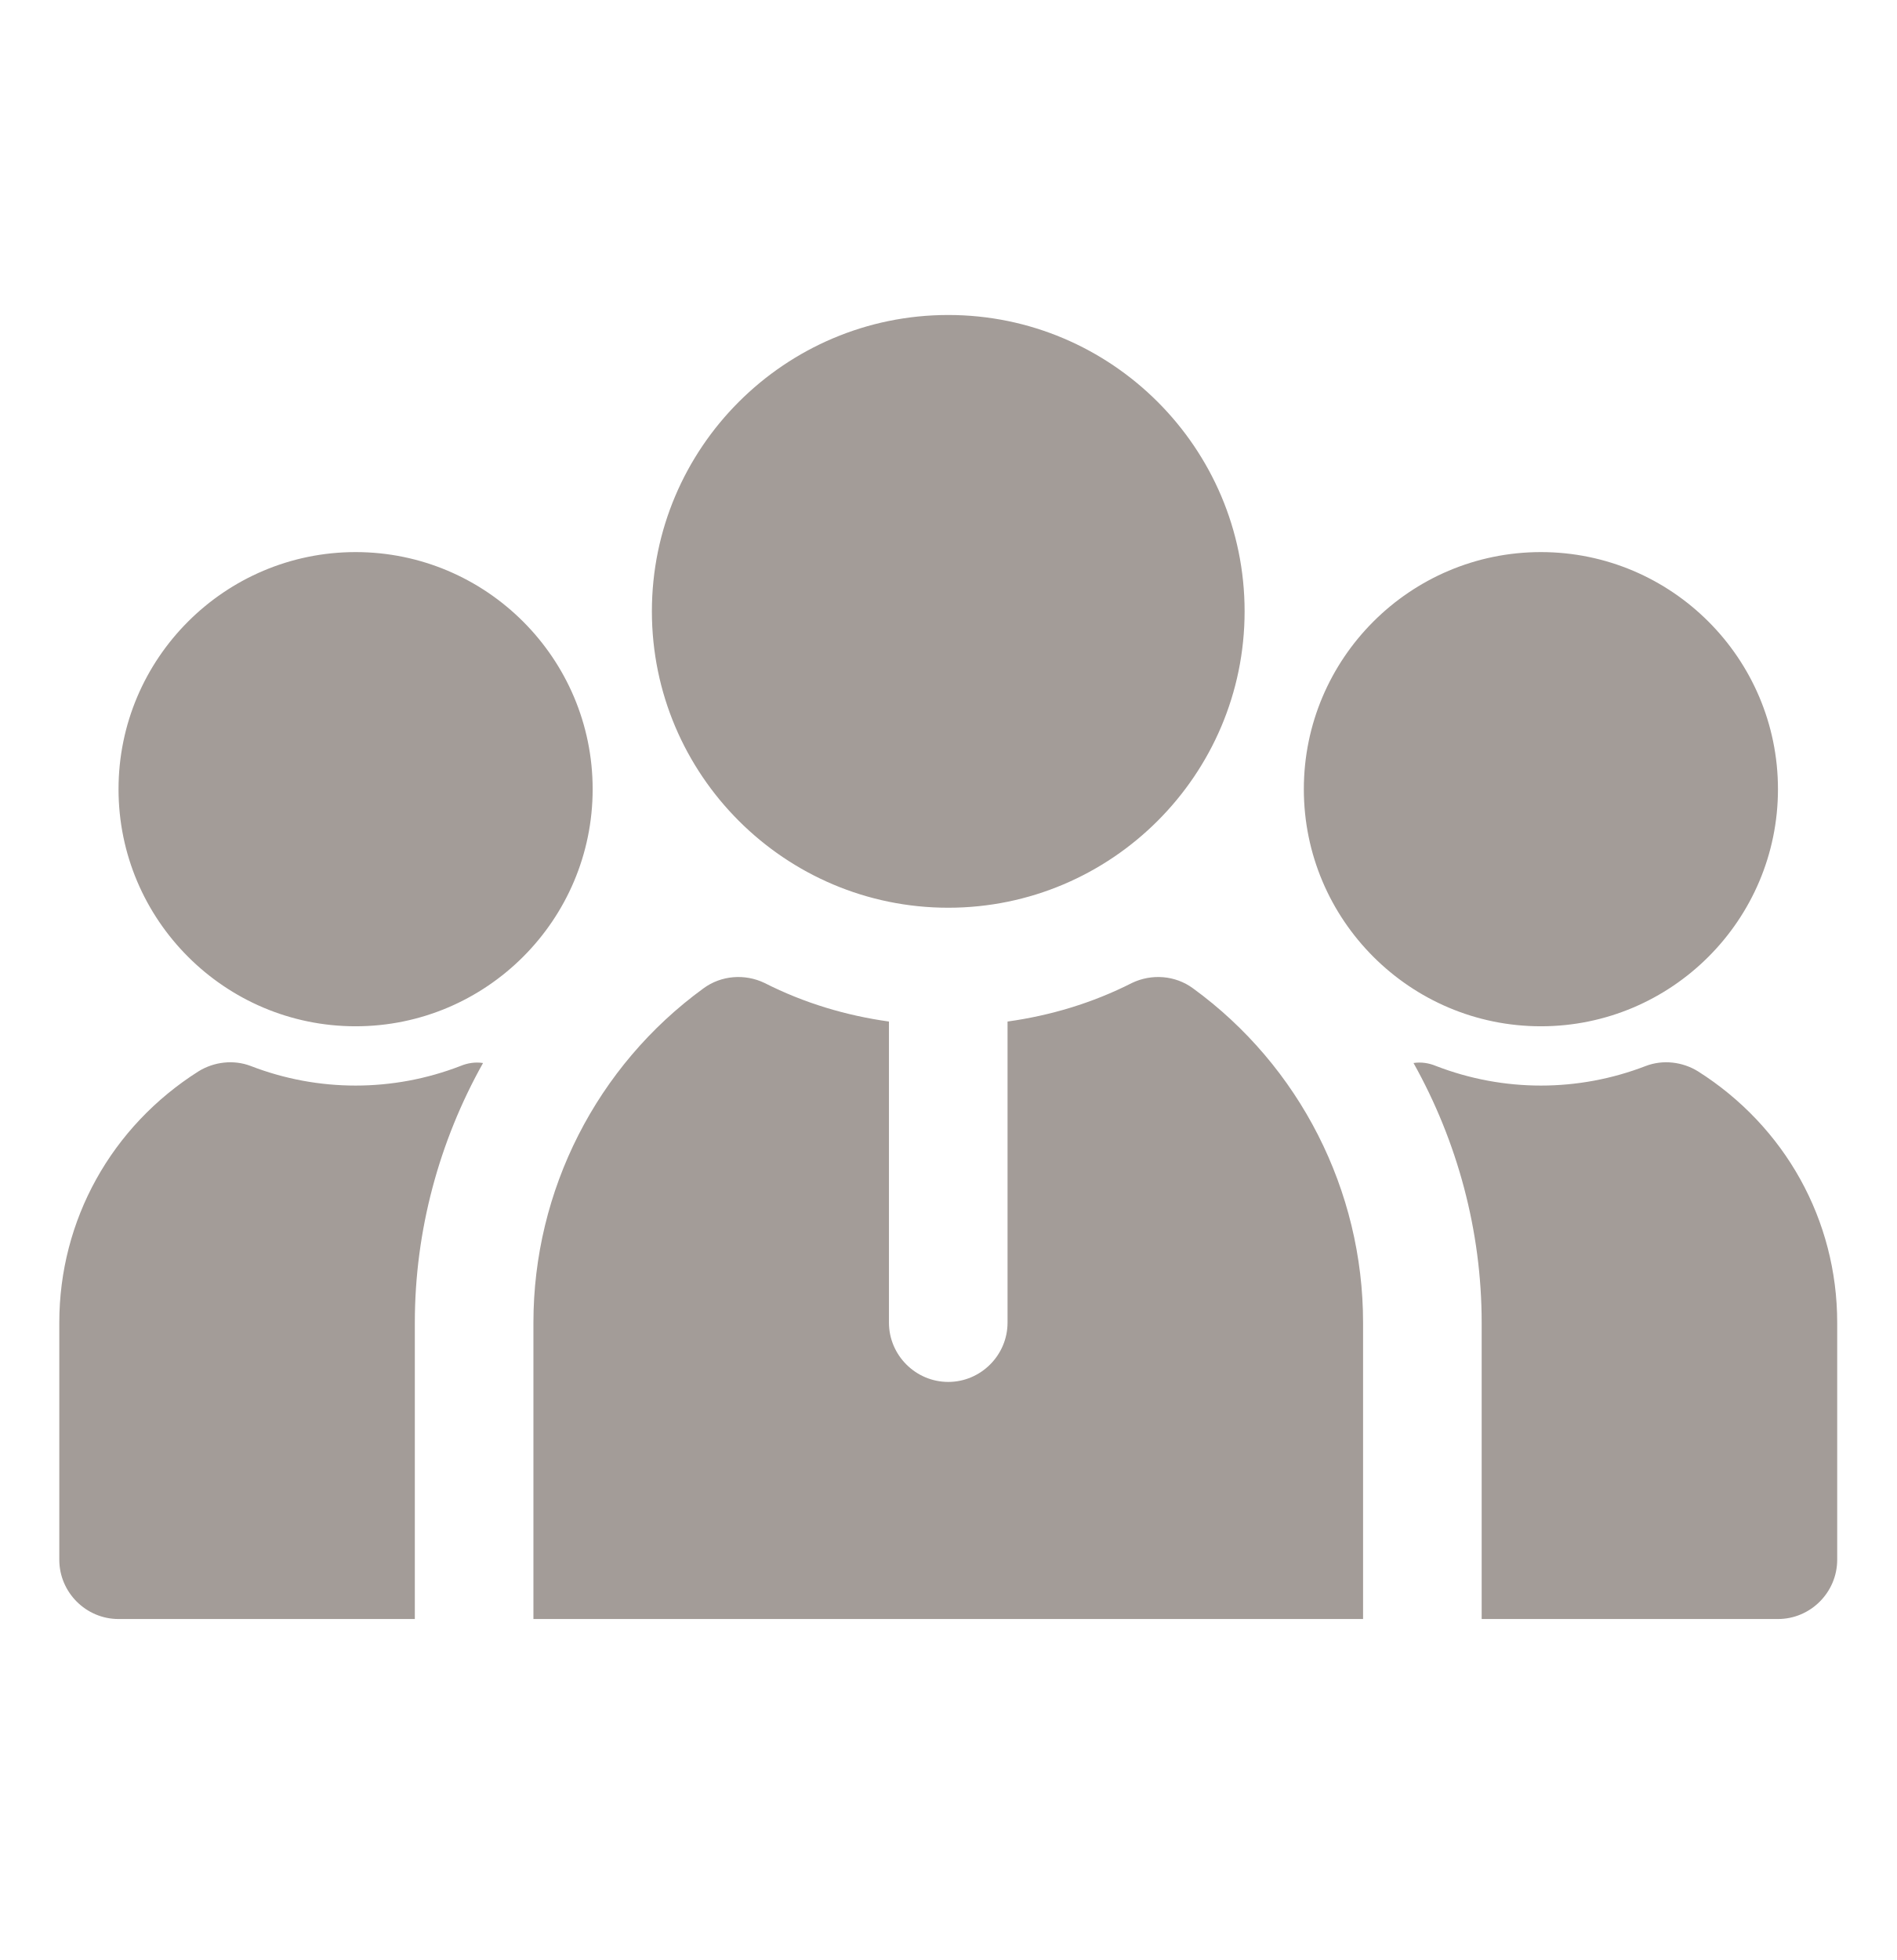
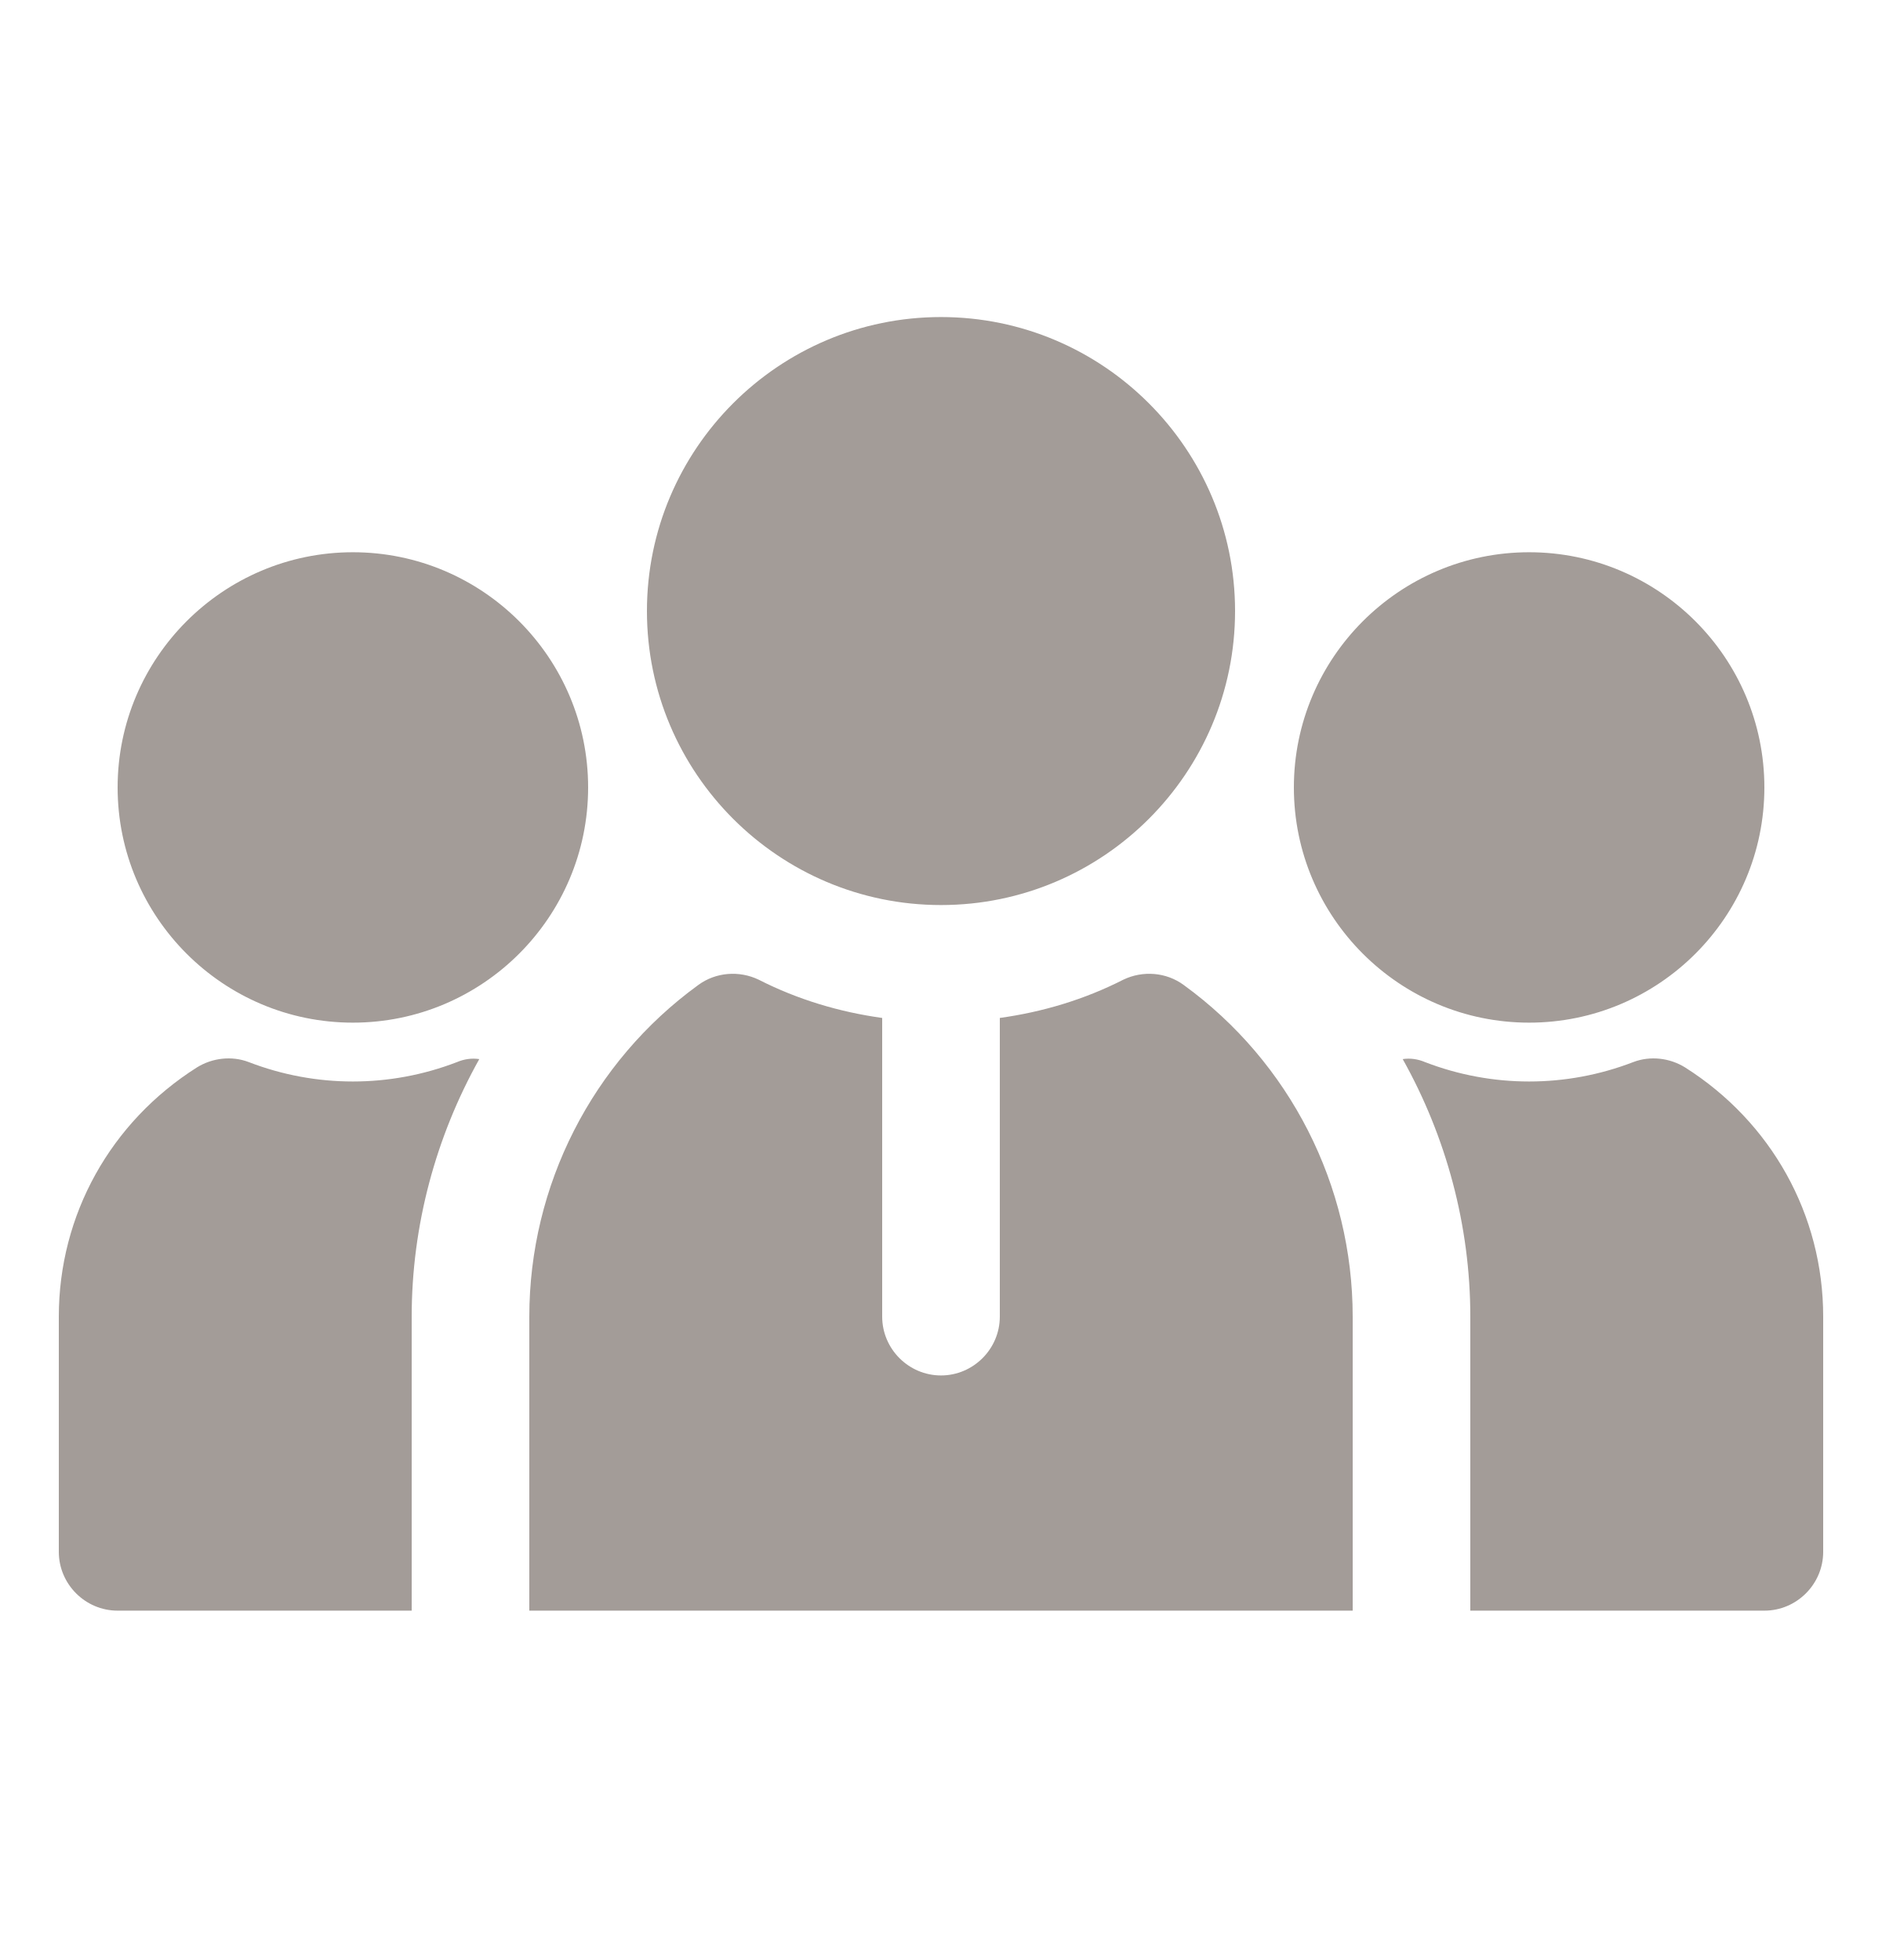
- <svg xmlns="http://www.w3.org/2000/svg" width="30" height="31" viewBox="0 0 30 31" fill="none">
-   <path d="M5.625 16.232C3.557 16.232 1.875 14.55 1.875 12.482C1.875 10.414 3.557 8.732 5.625 8.732C7.693 8.732 9.375 10.414 9.375 12.482C9.375 14.55 7.693 16.232 5.625 16.232ZM7.284 16.86C6.216 17.273 5.034 17.273 3.966 16.86C3.694 16.756 3.384 16.794 3.141 16.944C1.762 17.817 0.938 19.297 0.938 20.919V24.669C0.938 25.185 1.36 25.607 1.875 25.607H6.562V20.919C6.562 19.466 6.947 18.051 7.641 16.813C7.519 16.794 7.397 16.813 7.284 16.86ZM24.375 16.232C26.443 16.232 28.125 14.55 28.125 12.482C28.125 10.414 26.443 8.732 24.375 8.732C22.307 8.732 20.625 10.414 20.625 12.482C20.625 14.55 22.307 16.232 24.375 16.232ZM26.859 16.944C26.616 16.794 26.306 16.756 26.034 16.86C24.965 17.273 23.785 17.273 22.716 16.86C22.603 16.813 22.481 16.794 22.36 16.813C23.053 18.051 23.438 19.466 23.438 20.919V25.607H28.125C28.64 25.607 29.062 25.185 29.062 24.669V20.919C29.062 19.297 28.238 17.817 26.859 16.944ZM15 14.357C12.415 14.357 10.312 12.254 10.312 9.669C10.312 7.085 12.415 4.982 15 4.982C17.584 4.982 19.688 7.085 19.688 9.669C19.688 12.254 17.584 14.357 15 14.357ZM21.562 20.919C21.562 18.828 20.559 16.86 18.872 15.632C18.591 15.425 18.216 15.398 17.906 15.547C17.278 15.866 16.613 16.063 15.938 16.157V20.919C15.938 21.435 15.515 21.857 15 21.857C14.485 21.857 14.062 21.435 14.062 20.919V16.157C13.387 16.063 12.722 15.866 12.094 15.547C11.784 15.398 11.409 15.425 11.128 15.632C9.44 16.86 8.438 18.828 8.438 20.919V25.607H21.562V20.919Z" fill="#A39C98" />
+ <svg xmlns="http://www.w3.org/2000/svg" width="24" height="25" viewBox="0 0 24 25" fill="none">
+   <path d="M4.5 13.044C2.846 13.044 1.5 11.699 1.5 10.044C1.5 8.39 2.846 7.044 4.5 7.044C6.154 7.044 7.5 8.39 7.5 10.044C7.5 11.699 6.154 13.044 4.5 13.044ZM5.828 13.547C4.972 13.877 4.028 13.877 3.172 13.547C2.955 13.464 2.707 13.494 2.513 13.614C1.41 14.312 0.75 15.496 0.75 16.794V19.794C0.75 20.206 1.088 20.544 1.5 20.544H5.25V16.794C5.25 15.632 5.558 14.499 6.112 13.509C6.015 13.494 5.918 13.509 5.828 13.547ZM19.5 13.044C21.154 13.044 22.5 11.699 22.5 10.044C22.5 8.39 21.154 7.044 19.5 7.044C17.846 7.044 16.5 8.39 16.5 10.044C16.5 11.699 17.846 13.044 19.5 13.044ZM21.487 13.614C21.293 13.494 21.045 13.464 20.828 13.547C19.972 13.877 19.028 13.877 18.172 13.547C18.082 13.509 17.985 13.494 17.888 13.509C18.442 14.499 18.75 15.632 18.75 16.794V20.544H22.5C22.912 20.544 23.25 20.206 23.25 19.794V16.794C23.25 15.496 22.59 14.312 21.487 13.614ZM12 11.544C9.932 11.544 8.25 9.862 8.25 7.794C8.25 5.727 9.932 4.044 12 4.044C14.068 4.044 15.75 5.727 15.75 7.794C15.75 9.862 14.068 11.544 12 11.544ZM17.25 16.794C17.25 15.121 16.448 13.547 15.097 12.565C14.873 12.399 14.573 12.377 14.325 12.496C13.823 12.752 13.29 12.909 12.75 12.984V16.794C12.75 17.206 12.412 17.544 12 17.544C11.588 17.544 11.25 17.206 11.25 16.794V12.984C10.71 12.909 10.177 12.752 9.675 12.496C9.427 12.377 9.127 12.399 8.903 12.565C7.552 13.547 6.75 15.121 6.75 16.794V20.544H17.25V16.794Z" fill="#A39C98" />
</svg>
